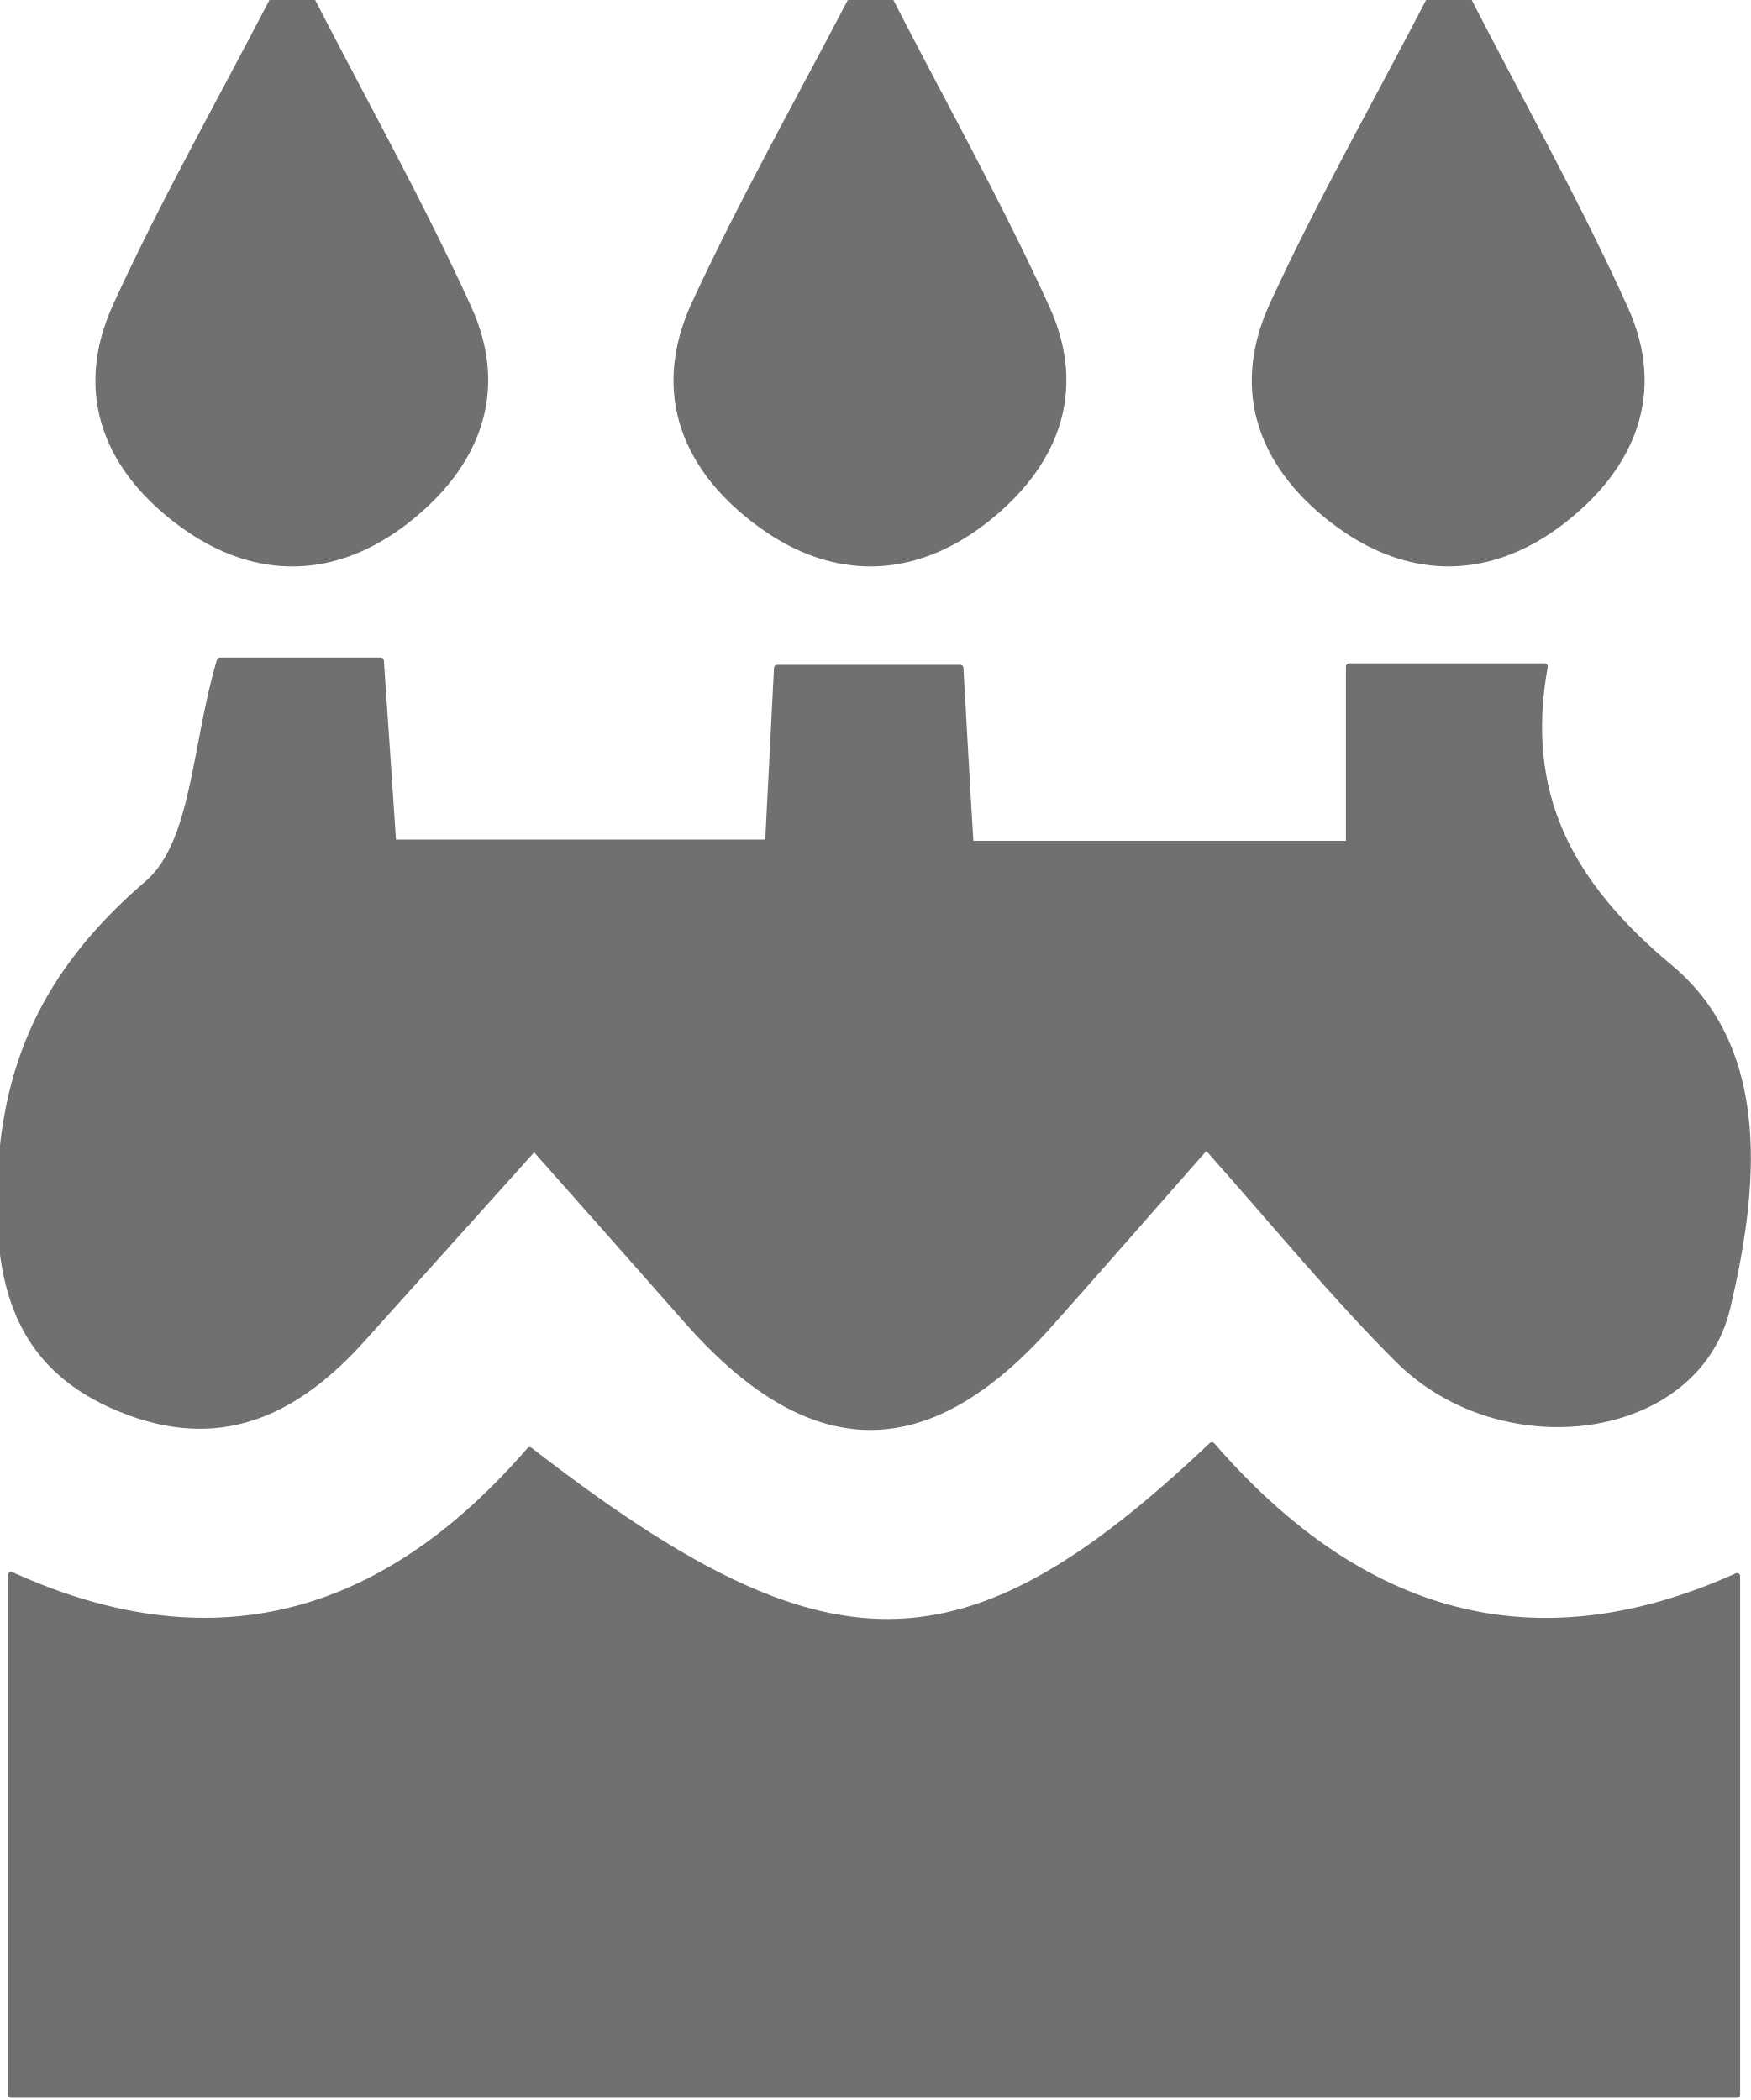
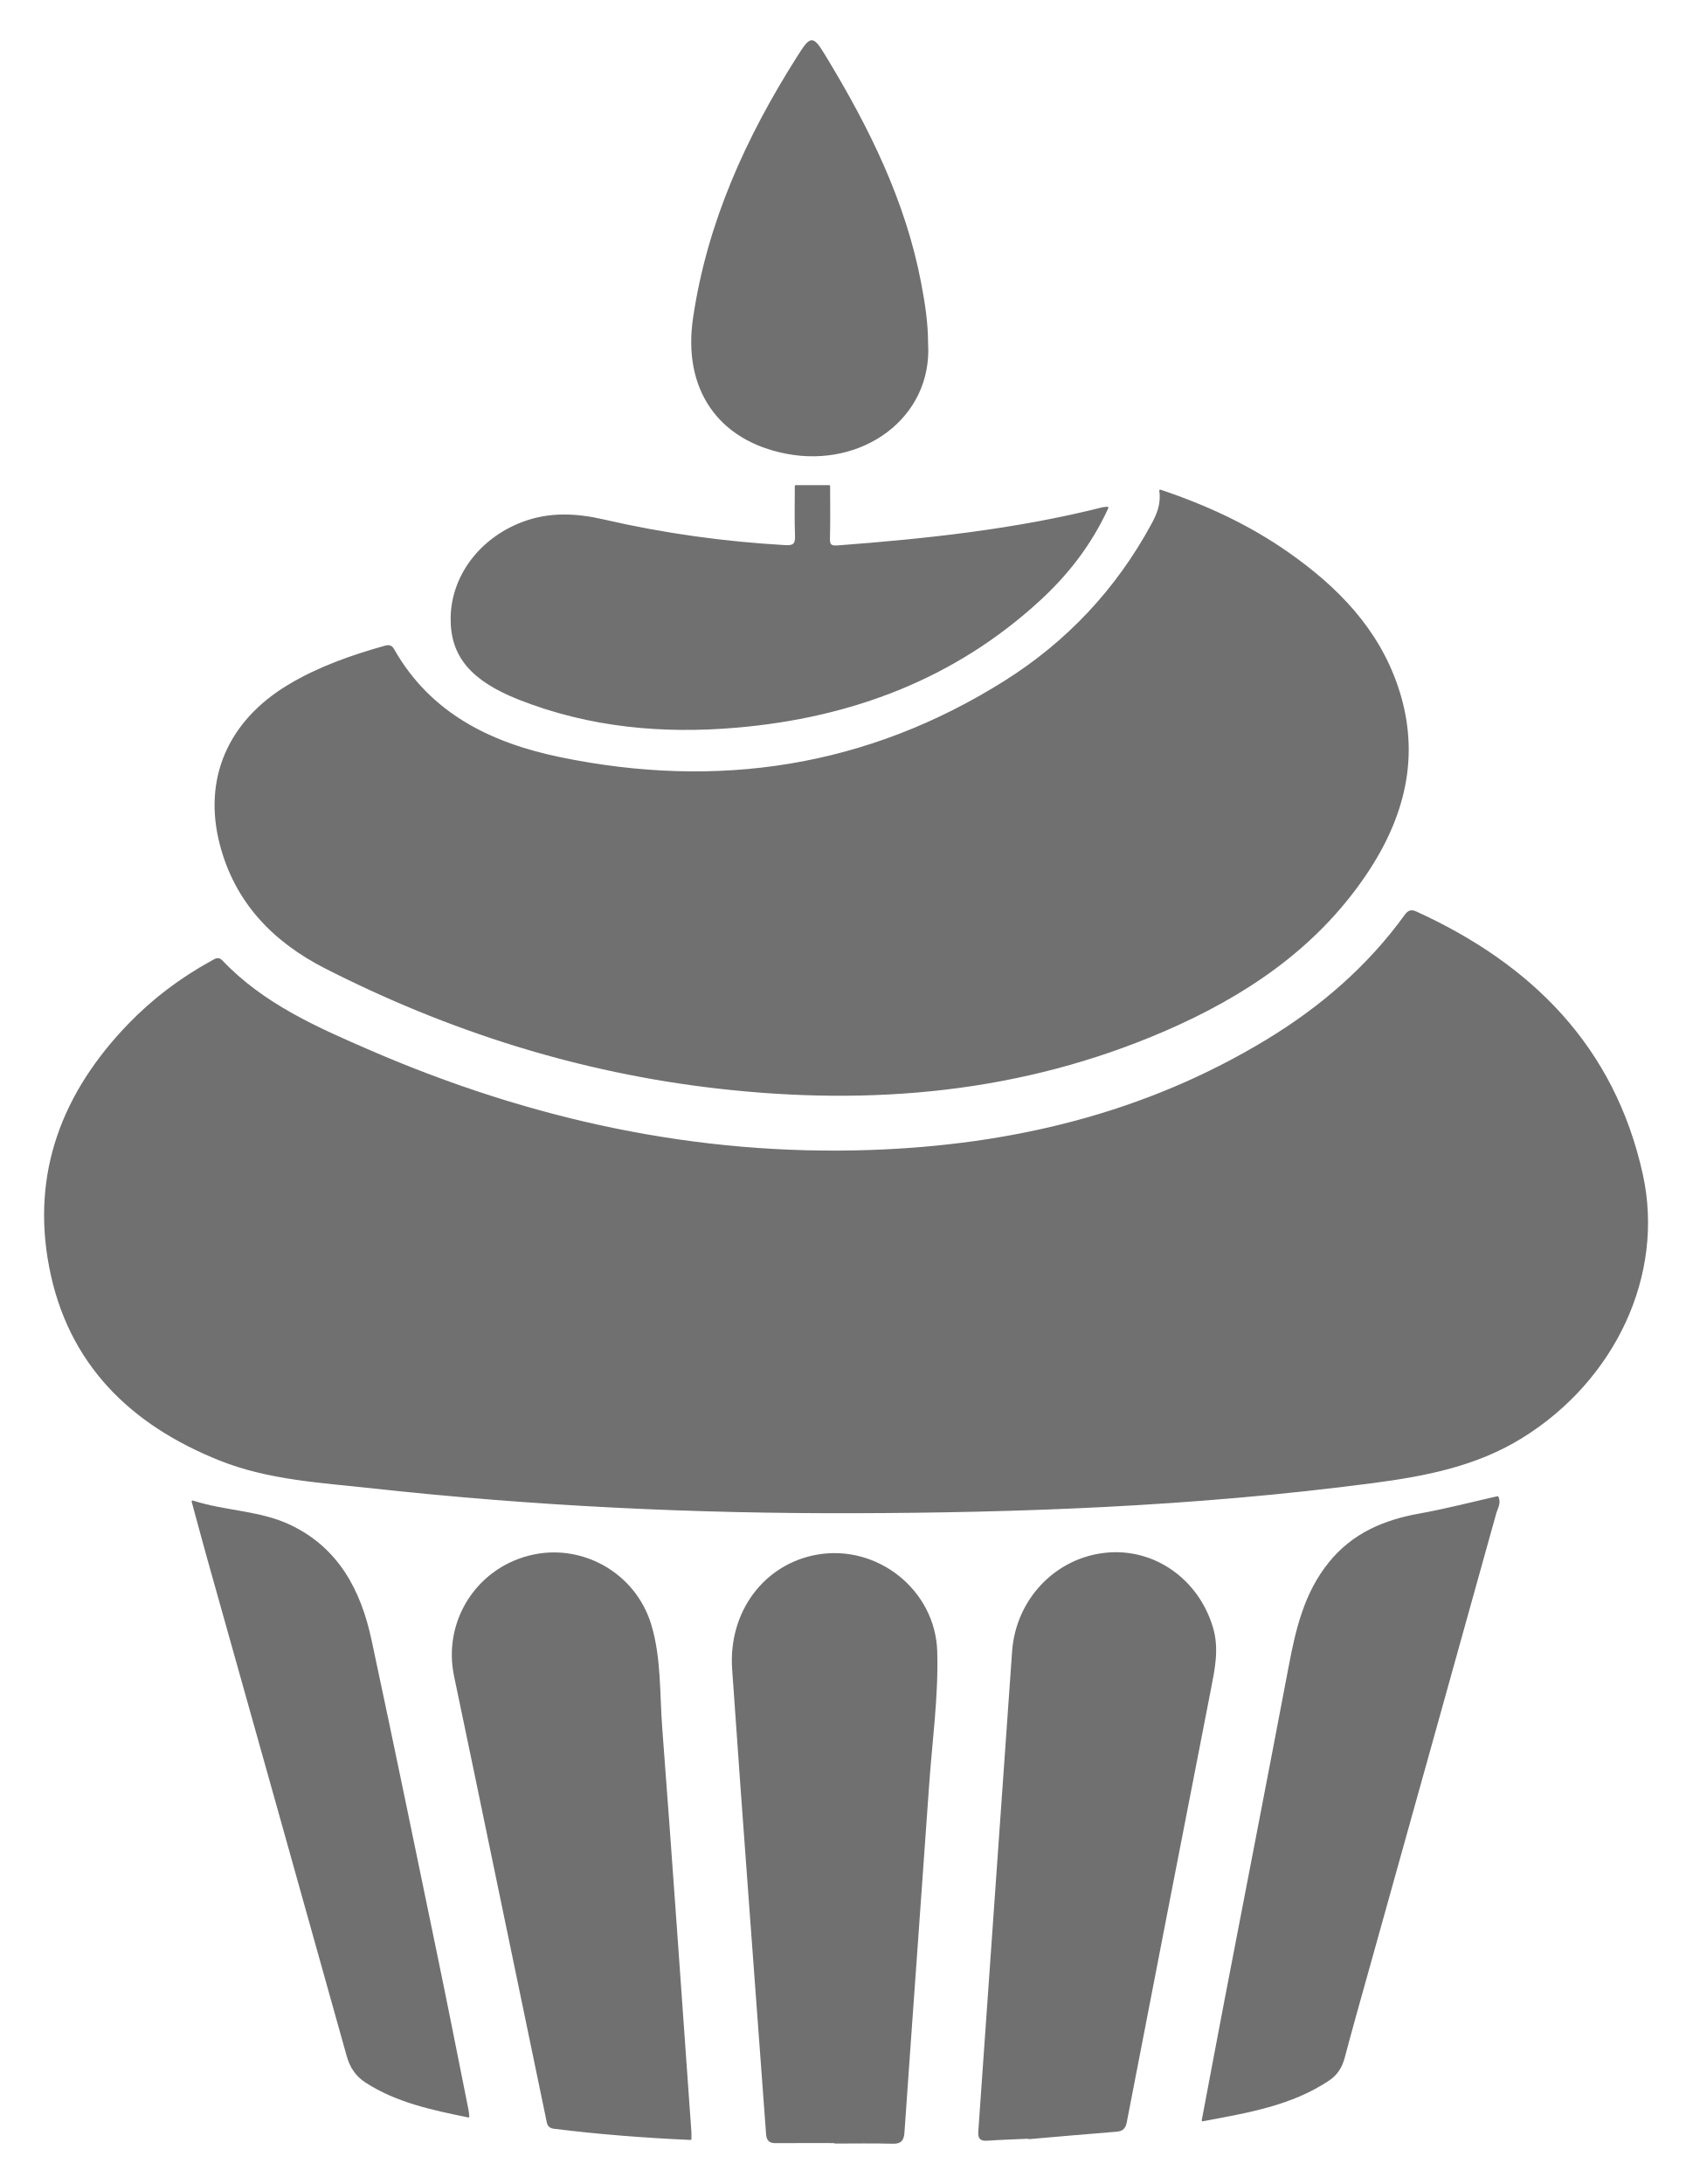
- <svg xmlns="http://www.w3.org/2000/svg" width="100%" height="100%" viewBox="0 0 285 342" version="1.1" xml:space="preserve" style="fill-rule:evenodd;clip-rule:evenodd;stroke-linejoin:round;stroke-miterlimit:2;">
-   <path d="M35.8,107.59L62,107.59C62.65,117.05 63.29,126.47 64,137.24L125.07,137.24C125.53,128.24 125.99,119.24 126.52,108.77L156.36,108.77C156.86,117.48 157.36,126.92 158.01,137.44L219.64,137.44L219.64,108.54L251.5,108.54C247.8,129.07 255.26,143.71 271.84,157.54C288.25,171.2 285.66,194.22 281.22,212.97C276.22,234.21 244.6,238.43 227.55,221.35C217.07,210.87 207.67,199.35 196.41,186.69C187.06,197.31 179.02,206.55 170.87,215.69C150.87,238.18 131.97,237.93 111.8,215C104.08,206.22 96.31,197.48 86.97,186.92C77.18,197.83 68.18,207.82 59.21,217.83C48.93,229.34 36.94,235.85 21.06,230C4.55,223.87 -0.26,211.86 0,194.66C0.34,173.41 7.53,158.09 24,143.92C31.76,137.27 31.66,121.51 35.8,107.59Z" style="fill:rgb(112,112,112);fill-rule:nonzero;stroke:rgb(112,112,112);stroke-width:1px;" />
-   <path d="M1.82,341.15L1.82,256.49C36.01,272.06 63.57,262.41 86.24,236.18C134.53,273.61 156.93,273.64 197.32,235.37C220.13,261.67 248.07,272.37 282.82,256.68L282.82,341.15L1.82,341.15Z" style="fill:rgb(112,112,112);fill-rule:nonzero;stroke:rgb(112,112,112);stroke-width:1px;" />
-   <path d="M50.86,0.21C59.4,16.85 68.57,33.21 76.29,50.21C82.51,63.91 77.49,75.96 66.17,84.77C54.66,93.77 41.79,94.1 29.93,85.57C17.56,76.68 12.27,64.19 18.93,49.68C26.66,32.79 35.86,16.55 44.43,0L50.86,0.21Z" style="fill:rgb(112,112,112);fill-rule:nonzero;stroke:rgb(112,112,112);stroke-width:1px;" />
-   <path d="M145,0.22C153.54,16.87 162.71,33.22 170.43,50.22C176.66,64 171.61,76 160.27,84.81C148.75,93.75 135.88,94.1 124.03,85.55C111.67,76.64 106.42,64.14 113.03,49.64C120.83,32.75 130,16.52 138.6,0L145,0.22Z" style="fill:rgb(112,112,112);fill-rule:nonzero;stroke:rgb(112,112,112);stroke-width:1px;" />
-   <path d="M239.18,0.24C247.72,16.9 256.9,33.24 264.6,50.3C270.8,64 265.73,76.05 254.39,84.83C242.86,93.75 229.99,94.09 218.14,85.54C205.8,76.62 200.56,64.11 207.22,49.61C214.98,32.73 224.22,16.51 232.75,0L239.18,0.24Z" style="fill:rgb(112,112,112);fill-rule:nonzero;stroke:rgb(112,112,112);stroke-width:1px;" />
+ <svg xmlns="http://www.w3.org/2000/svg" width="100%" height="100%" viewBox="0 0 898 1159" version="1.1" xml:space="preserve" style="fill-rule:evenodd;clip-rule:evenodd;stroke-linejoin:round;stroke-miterlimit:2;">
+   <g transform="matrix(1,0,0,1,23.892,1.86038)">
+     <path d="M430.25,800.66C344.52,800.96 259,796.84 173.79,787.48C146.55,784.49 118.84,783.11 92.94,772.79C45.64,753.94 12.54,721.73 2.69,670.44C-6.91,620.43 9.75,577.9 44.54,541.86C57.46,528.48 72.21,517.39 88.54,508.43C90.32,507.46 91.82,506.12 93.8,508.2C115.61,531.18 143.91,543.61 172.2,555.87C257.13,592.67 345.63,612.15 438.48,608.89C513.04,606.27 583.86,589.4 648.32,550.35C677.09,532.92 702.22,511.27 722.04,483.85C723.62,481.66 725.12,481.21 727.49,482.29C788.8,510.21 832.48,553.9 847.4,621.23C859.29,674.9 832.58,730.52 783.69,760.81C759.46,775.82 732.55,781.01 705.02,784.64C608.21,797.41 513.2,800.43 430.25,800.66Z" style="fill:rgb(112,112,112);fill-rule:nonzero;stroke:rgb(112,112,112);stroke-width:1px;" />
+     <path d="M591.83,258.48C616.56,266.75 639.22,277.35 659.91,291.89C685.74,310.05 707.2,331.98 717.57,362.7C729.91,399.24 721.04,432.42 700.08,463.05C673.72,501.58 636.42,526.49 594.38,544.73C518.23,577.77 438.55,584.65 356.89,575.31C283.65,566.94 214.46,545.05 148.92,511.65C121.44,497.65 101.17,476.9 93.19,445.98C84.33,411.62 97.39,381.07 129.38,361.9C145.22,352.41 162.47,346.37 180.13,341.38C182.06,340.83 183.58,340.68 184.77,342.79C204.25,377.23 236.65,392.83 273.09,400.39C356.94,417.78 436.4,405.82 509.45,359.86C542.55,339.03 568.78,311.15 587.55,276.54C590.54,271.05 592.85,265.55 591.83,258.48Z" style="fill:rgb(112,112,112);fill-rule:nonzero;stroke:rgb(112,112,112);stroke-width:1px;" />
+     <path d="M522.14,1132.6C514.82,1132.93 507.49,1133.15 500.18,1133.65C496.72,1133.89 495.52,1133.01 495.78,1129.26C501.81,1044.37 507.65,959.47 513.71,874.59C515.68,846.98 536.62,825.25 563.11,822.62C588.48,820.1 611.68,836.4 619.32,861.85C622.69,873.07 620.31,883.91 618.17,894.88C603.25,971.32 588.37,1047.78 573.59,1124.25C572.96,1127.52 571.61,1128.66 568.44,1128.91C553,1130.12 537.57,1131.51 522.14,1132.84C522.15,1132.75 522.14,1132.67 522.14,1132.6Z" style="fill:rgb(112,112,112);fill-rule:nonzero;stroke:rgb(112,112,112);stroke-width:1px;" />
+     <path d="M398.4,256.09L416.14,256.09C416.14,265.37 416.31,274.46 416.06,283.54C415.96,287.16 416.59,288.39 420.65,288.08C468.01,284.5 515.14,279.47 561.34,267.82C561.94,267.67 562.59,267.69 563.82,267.58C555.04,286.8 542.69,302.71 527.62,316.55C482.25,358.2 427.74,378.5 367.23,383.78C327.86,387.21 289.13,383.71 251.9,369.09C226.5,359.11 215.56,346.33 215.76,326.19C215.97,304.12 230.88,284.21 253.33,275.66C267.63,270.21 281.99,270.95 296.56,274.32C328.27,281.65 360.39,286.07 392.89,287.93C397.4,288.19 398.67,286.93 398.51,282.52C398.18,273.9 398.4,265.25 398.4,256.09Z" style="fill:rgb(112,112,112);fill-rule:nonzero;stroke:rgb(112,112,112);stroke-width:1px;" />
+     <path d="M419.19,1134.93C408.7,1134.93 398.21,1134.88 387.72,1134.96C384.59,1134.99 383.38,1133.79 383.15,1130.58C377.16,1048.37 370.82,966.19 365.15,883.96C363.04,853.43 382.2,828.51 409.77,823.65C441.47,818.06 472.03,842.2 472.99,874.55C473.69,898.37 470.31,922.07 468.66,945.82C464.38,1007.12 459.85,1068.4 455.6,1129.7C455.3,1134.01 453.95,1135.38 449.68,1135.26C439.53,1134.99 429.36,1135.17 419.21,1135.17C419.19,1135.1 419.19,1135.02 419.19,1134.93Z" style="fill:rgb(112,112,112);fill-rule:nonzero;stroke:rgb(112,112,112);stroke-width:1px;" />
+     <path d="M342.53,1133.26C317.96,1132.17 293.94,1130.29 269.99,1127.32C266.93,1126.94 266.85,1124.66 266.43,1122.68C257.3,1078.85 248.23,1035.01 239.13,991.18C231.96,956.64 224.84,922.08 217.57,887.56C211.61,859.23 228.68,831.51 256.77,824.19C284.33,817.01 313.1,833.02 321.32,860.65C326.59,878.39 325.66,896.97 327.05,915.18C332.49,986.59 337.41,1058.04 342.52,1129.48C342.59,1130.45 342.53,1131.45 342.53,1133.26Z" style="fill:rgb(112,112,112);fill-rule:nonzero;stroke:rgb(112,112,112);stroke-width:1px;" />
+     <path d="M614.36,1123.36C618.54,1101.28 622.42,1080.52 626.4,1059.78C637.75,1000.76 649.24,941.77 660.45,882.73C664.2,862.96 668.61,843.69 681.75,827.49C694.16,812.2 710.57,805.22 729.37,801.85C743.27,799.36 756.97,795.77 770.87,792.65C772.31,795.86 770.42,798.43 769.72,800.95C747.17,882.09 724.49,963.19 701.85,1044.3C697.6,1059.53 693.28,1074.75 689.24,1090.04C687.93,1095 685.46,1098.94 681.31,1101.73C661.4,1115.08 638.44,1118.84 614.36,1123.36Z" style="fill:rgb(112,112,112);fill-rule:nonzero;stroke:rgb(112,112,112);stroke-width:1px;" />
+     <path d="M224.68,1121.33C205.24,1117.35 186.71,1113.44 170.39,1102.93C165.3,1099.65 162.25,1095.1 160.57,1089.08C135.96,1000.92 111.15,912.81 86.42,824.68C83.74,815.14 81.21,805.56 78.31,794.92C95.78,800.52 113.77,800.19 129.75,807.71C155.44,819.81 167.19,842.34 172.8,868.58C184.86,924.91 196.45,981.33 208.12,1037.74C213.65,1064.48 218.91,1091.27 224.28,1118.04C224.44,1118.8 224.48,1119.6 224.68,1121.33Z" style="fill:rgb(112,112,112);fill-rule:nonzero;stroke:rgb(112,112,112);stroke-width:1px;" />
+     <path d="M468.14,180.46C470.51,219.61 433.51,246.13 393.6,238.47C357.17,231.48 338.93,204.12 344.38,167.05C351.82,116.48 372.4,71.26 399.46,28.56C406.72,17.1 407.23,17.13 414.33,28.85C436.94,66.18 456.17,104.93 464.44,148.27C466.48,158.89 468.13,169.58 468.14,180.46Z" style="fill:rgb(112,112,112);fill-rule:nonzero;stroke:rgb(112,112,112);stroke-width:1px;" />
+   </g>
</svg>
